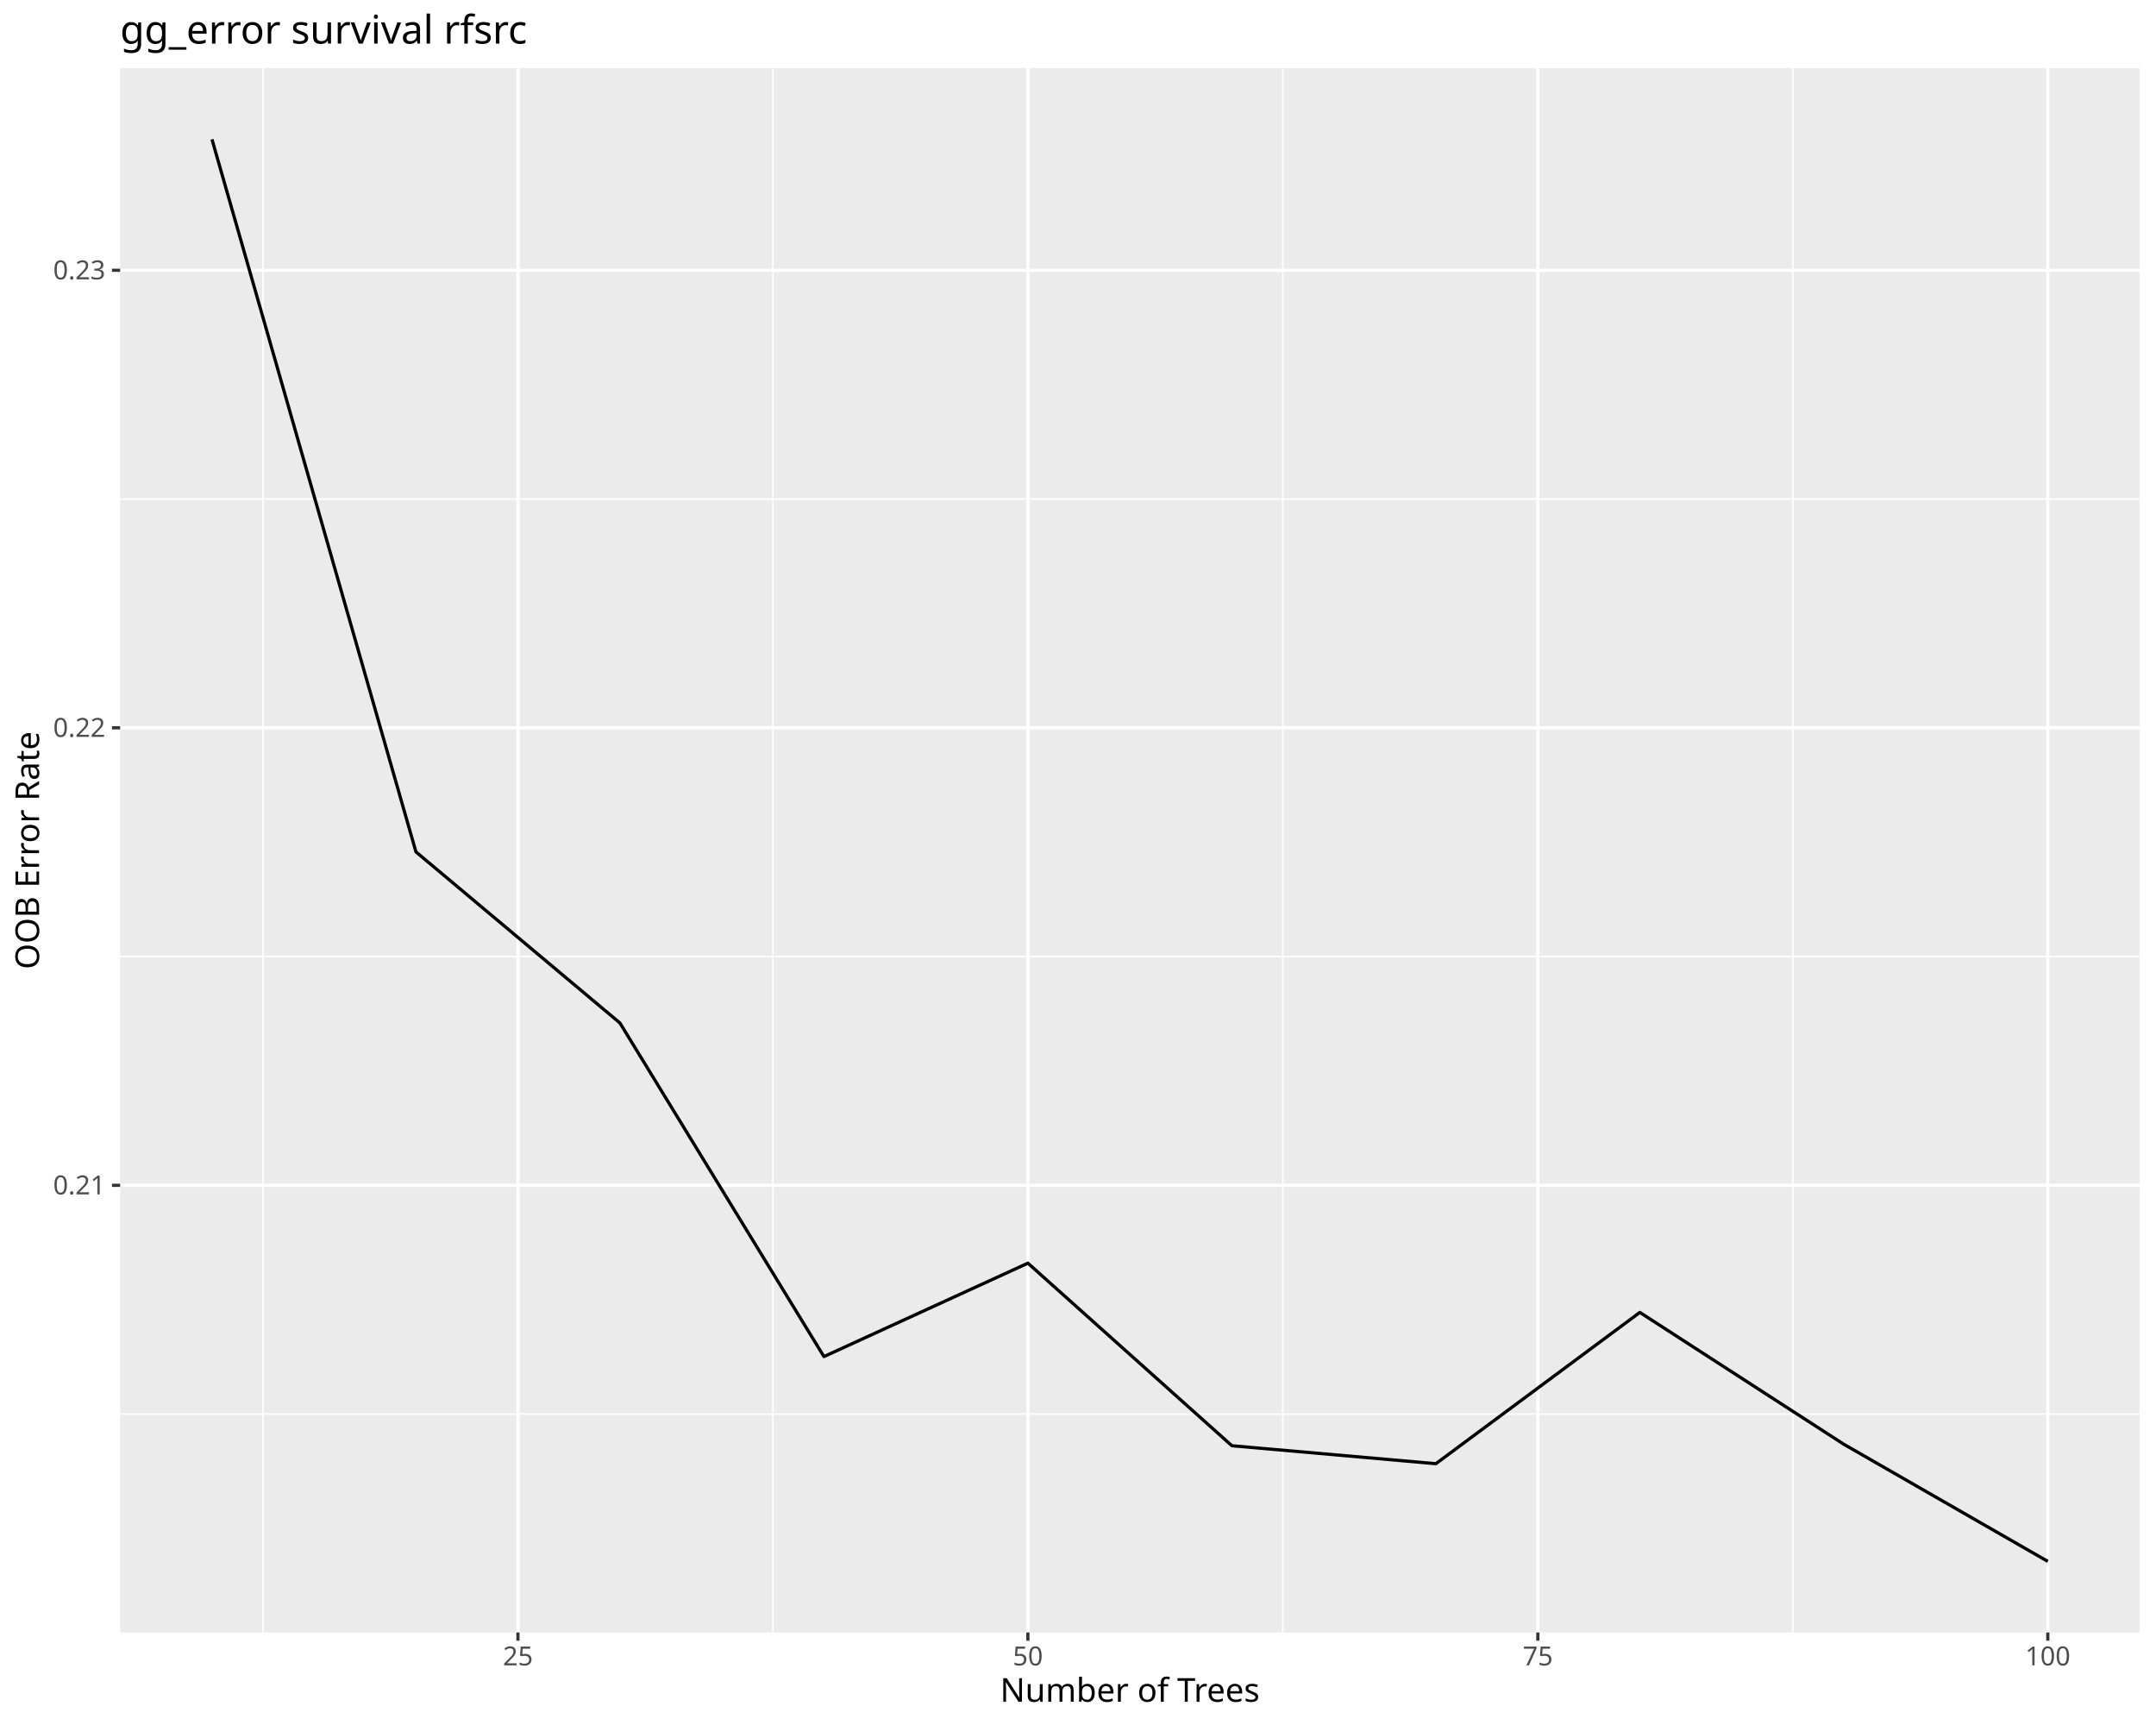
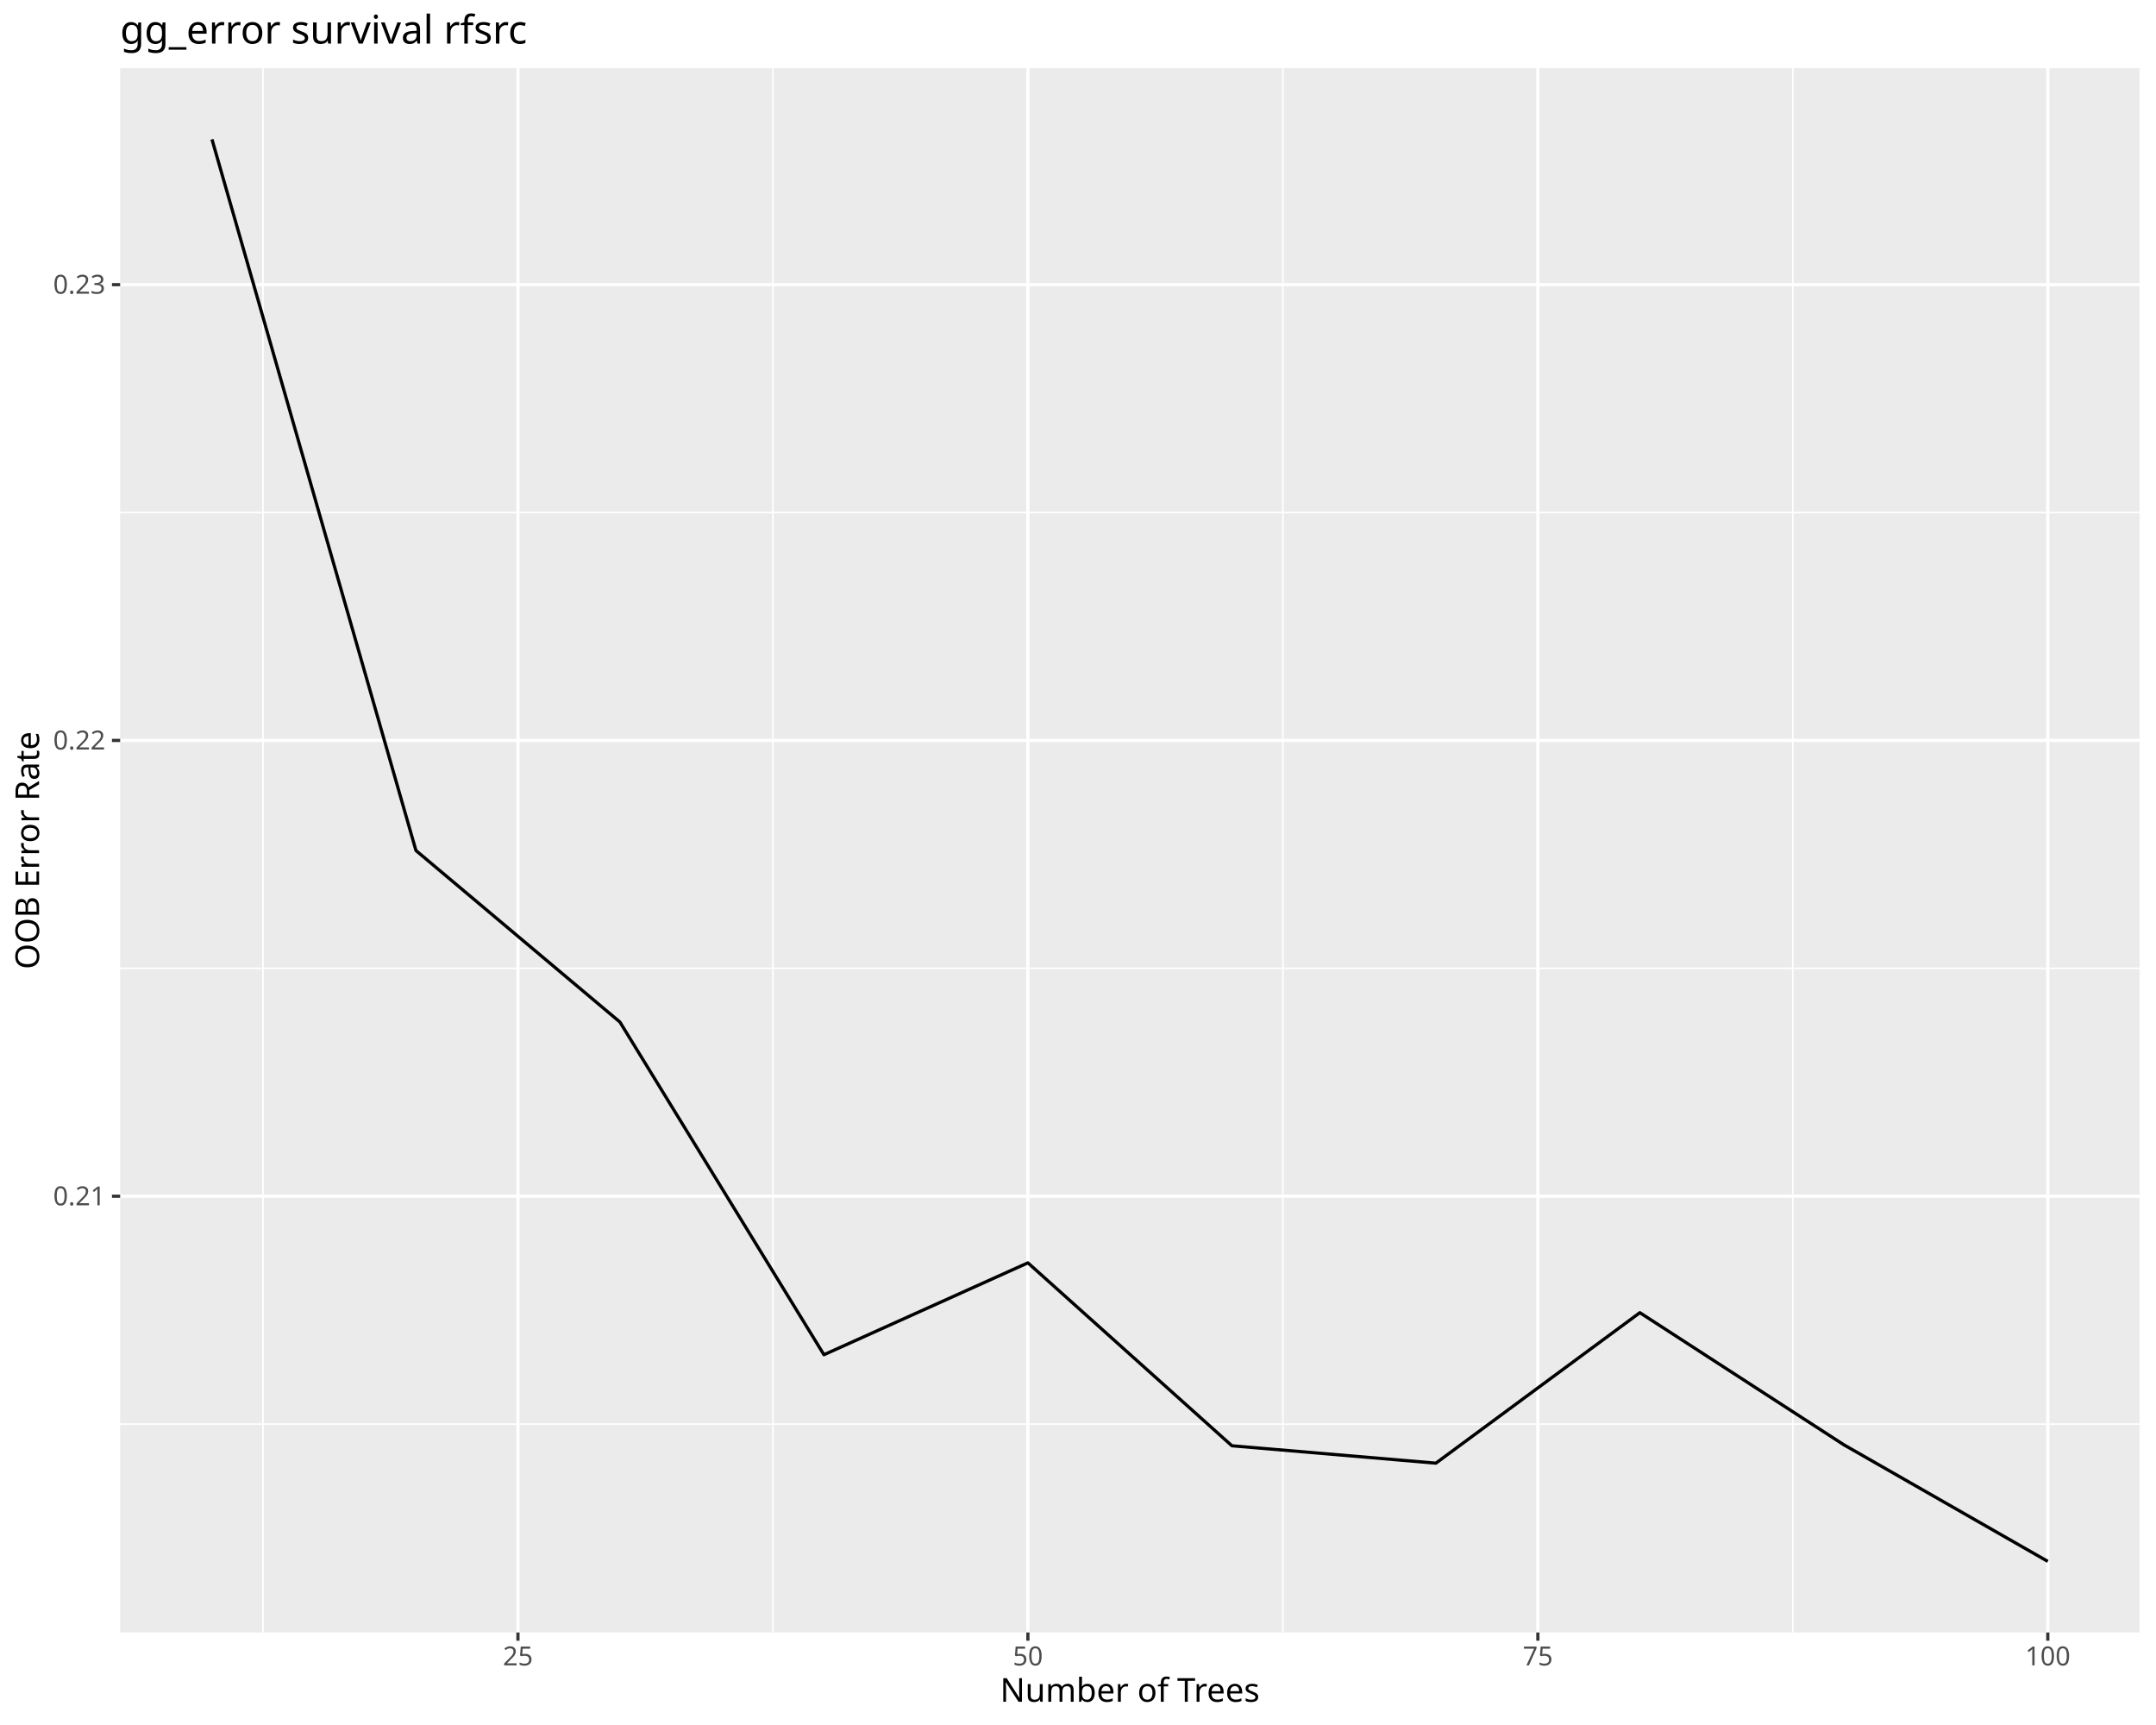
<svg xmlns="http://www.w3.org/2000/svg" class="svglite" data-engine-version="2.0" width="720.00pt" height="576.00pt" viewBox="0 0 720.00 576.00">
  <defs>
    <style type="text/css">
    .svglite line, .svglite polyline, .svglite polygon, .svglite path, .svglite rect, .svglite circle {
      fill: none;
      stroke: #000000;
      stroke-linecap: round;
      stroke-linejoin: round;
      stroke-miterlimit: 10.00;
    }
  </style>
  </defs>
  <rect width="100%" height="100%" style="stroke: none; fill: #FFFFFF;" />
  <defs>
    <clipPath id="cpMC4wMHw3MjAuMDB8MC4wMHw1NzYuMDA=">
      <rect x="0.00" y="0.00" width="720.00" height="576.00" />
    </clipPath>
  </defs>
  <g clip-path="url(#cpMC4wMHw3MjAuMDB8MC4wMHw1NzYuMDA=)">
    <rect x="0.00" y="0.00" width="720.00" height="576.00" style="stroke-width: 1.07; stroke: #FFFFFF; fill: #FFFFFF;" />
  </g>
  <defs>
    <clipPath id="cpNDAuMTN8NzE0LjUyfDIyLjc4fDU0NS4xMQ==">
      <rect x="40.13" y="22.78" width="674.39" height="522.33" />
    </clipPath>
  </defs>
  <g clip-path="url(#cpNDAuMTN8NzE0LjUyfDIyLjc4fDU0NS4xMQ==)">
    <rect x="40.13" y="22.78" width="674.39" height="522.33" style="stroke-width: 1.07; stroke: none; fill: #EBEBEB;" />
-     <polyline points="40.13,472.17 714.52,472.17 " style="stroke-width: 0.53; stroke: #FFFFFF; stroke-linecap: butt;" />
-     <polyline points="40.13,319.40 714.52,319.40 " style="stroke-width: 0.53; stroke: #FFFFFF; stroke-linecap: butt;" />
-     <polyline points="40.13,166.64 714.52,166.64 " style="stroke-width: 0.53; stroke: #FFFFFF; stroke-linecap: butt;" />
+     <polyline points="40.13,475.54 714.52,475.54 " style="stroke-width: 0.53; stroke: #FFFFFF; stroke-linecap: butt;" />
+     <polyline points="40.13,323.34 714.52,323.34 " style="stroke-width: 0.53; stroke: #FFFFFF; stroke-linecap: butt;" />
+     <polyline points="40.13,171.15 714.52,171.15 " style="stroke-width: 0.53; stroke: #FFFFFF; stroke-linecap: butt;" />
    <polyline points="87.82,545.11 87.82,22.78 " style="stroke-width: 0.53; stroke: #FFFFFF; stroke-linecap: butt;" />
    <polyline points="258.12,545.11 258.12,22.78 " style="stroke-width: 0.53; stroke: #FFFFFF; stroke-linecap: butt;" />
    <polyline points="428.42,545.11 428.42,22.78 " style="stroke-width: 0.53; stroke: #FFFFFF; stroke-linecap: butt;" />
    <polyline points="598.72,545.11 598.72,22.78 " style="stroke-width: 0.53; stroke: #FFFFFF; stroke-linecap: butt;" />
-     <polyline points="40.13,395.79 714.52,395.79 " style="stroke-width: 1.07; stroke: #FFFFFF; stroke-linecap: butt;" />
-     <polyline points="40.13,243.02 714.52,243.02 " style="stroke-width: 1.07; stroke: #FFFFFF; stroke-linecap: butt;" />
-     <polyline points="40.13,90.25 714.52,90.25 " style="stroke-width: 1.07; stroke: #FFFFFF; stroke-linecap: butt;" />
+     <polyline points="40.13,399.44 714.52,399.44 " style="stroke-width: 1.07; stroke: #FFFFFF; stroke-linecap: butt;" />
+     <polyline points="40.13,247.24 714.52,247.24 " style="stroke-width: 1.07; stroke: #FFFFFF; stroke-linecap: butt;" />
+     <polyline points="40.13,95.05 714.52,95.05 " style="stroke-width: 1.07; stroke: #FFFFFF; stroke-linecap: butt;" />
    <polyline points="172.97,545.11 172.97,22.78 " style="stroke-width: 1.07; stroke: #FFFFFF; stroke-linecap: butt;" />
    <polyline points="343.27,545.11 343.27,22.78 " style="stroke-width: 1.07; stroke: #FFFFFF; stroke-linecap: butt;" />
    <polyline points="513.57,545.11 513.57,22.78 " style="stroke-width: 1.07; stroke: #FFFFFF; stroke-linecap: butt;" />
    <polyline points="683.87,545.11 683.87,22.78 " style="stroke-width: 1.07; stroke: #FFFFFF; stroke-linecap: butt;" />
-     <polyline points="70.79,46.53 138.91,284.46 207.03,341.59 275.15,452.98 343.27,421.79 411.39,482.75 479.51,488.75 547.63,438.23 615.75,482.26 683.87,521.37 " style="stroke-width: 1.07; stroke-linecap: butt;" />
+     <polyline points="70.79,46.53 138.91,284.01 207.03,341.28 275.15,452.36 343.27,421.68 411.39,482.76 479.51,488.57 547.63,438.32 615.75,482.43 683.87,521.37 " style="stroke-width: 1.07; stroke-linecap: butt;" />
  </g>
  <g clip-path="url(#cpMC4wMHw3MjAuMDB8MC4wMHw1NzYuMDA=)">
-     <text x="35.20" y="398.82" text-anchor="end" style="font-size: 8.80px; fill: #4D4D4D; font-family: sans;" textLength="17.13px" lengthAdjust="spacingAndGlyphs">0.21</text>
-     <text x="35.20" y="246.05" text-anchor="end" style="font-size: 8.80px; fill: #4D4D4D; font-family: sans;" textLength="17.13px" lengthAdjust="spacingAndGlyphs">0.22</text>
-     <text x="35.20" y="93.28" text-anchor="end" style="font-size: 8.80px; fill: #4D4D4D; font-family: sans;" textLength="17.13px" lengthAdjust="spacingAndGlyphs">0.23</text>
-     <polyline points="37.39,395.79 40.13,395.79 " style="stroke-width: 1.07; stroke: #333333; stroke-linecap: butt;" />
-     <polyline points="37.39,243.02 40.13,243.02 " style="stroke-width: 1.07; stroke: #333333; stroke-linecap: butt;" />
-     <polyline points="37.39,90.25 40.13,90.25 " style="stroke-width: 1.07; stroke: #333333; stroke-linecap: butt;" />
+     <text x="35.20" y="402.47" text-anchor="end" style="font-size: 8.80px; fill: #4D4D4D; font-family: sans;" textLength="17.13px" lengthAdjust="spacingAndGlyphs">0.21</text>
+     <text x="35.20" y="250.27" text-anchor="end" style="font-size: 8.80px; fill: #4D4D4D; font-family: sans;" textLength="17.13px" lengthAdjust="spacingAndGlyphs">0.22</text>
+     <text x="35.20" y="98.08" text-anchor="end" style="font-size: 8.80px; fill: #4D4D4D; font-family: sans;" textLength="17.13px" lengthAdjust="spacingAndGlyphs">0.23</text>
+     <polyline points="37.39,399.44 40.13,399.44 " style="stroke-width: 1.07; stroke: #333333; stroke-linecap: butt;" />
+     <polyline points="37.39,247.24 40.13,247.24 " style="stroke-width: 1.07; stroke: #333333; stroke-linecap: butt;" />
+     <polyline points="37.39,95.05 40.13,95.05 " style="stroke-width: 1.07; stroke: #333333; stroke-linecap: butt;" />
    <polyline points="172.97,547.85 172.97,545.11 " style="stroke-width: 1.07; stroke: #333333; stroke-linecap: butt;" />
    <polyline points="343.27,547.85 343.27,545.11 " style="stroke-width: 1.07; stroke: #333333; stroke-linecap: butt;" />
    <polyline points="513.57,547.85 513.57,545.11 " style="stroke-width: 1.07; stroke: #333333; stroke-linecap: butt;" />
    <polyline points="683.87,547.85 683.87,545.11 " style="stroke-width: 1.07; stroke: #333333; stroke-linecap: butt;" />
    <text x="172.97" y="556.10" text-anchor="middle" style="font-size: 8.80px; fill: #4D4D4D; font-family: sans;" textLength="9.79px" lengthAdjust="spacingAndGlyphs">25</text>
    <text x="343.27" y="556.10" text-anchor="middle" style="font-size: 8.80px; fill: #4D4D4D; font-family: sans;" textLength="9.79px" lengthAdjust="spacingAndGlyphs">50</text>
    <text x="513.57" y="556.10" text-anchor="middle" style="font-size: 8.80px; fill: #4D4D4D; font-family: sans;" textLength="9.79px" lengthAdjust="spacingAndGlyphs">75</text>
    <text x="683.87" y="556.10" text-anchor="middle" style="font-size: 8.80px; fill: #4D4D4D; font-family: sans;" textLength="14.68px" lengthAdjust="spacingAndGlyphs">100</text>
    <text x="377.33" y="568.24" text-anchor="middle" style="font-size: 11.00px; font-family: sans;" textLength="82.54px" lengthAdjust="spacingAndGlyphs">Number of Trees</text>
    <text transform="translate(13.05,283.95) rotate(-90)" text-anchor="middle" style="font-size: 11.00px; font-family: sans;" textLength="78.26px" lengthAdjust="spacingAndGlyphs">OOB Error Rate</text>
    <text x="40.13" y="14.56" style="font-size: 13.20px; font-family: sans;" textLength="127.65px" lengthAdjust="spacingAndGlyphs">gg_error survival rfsrc</text>
  </g>
</svg>
